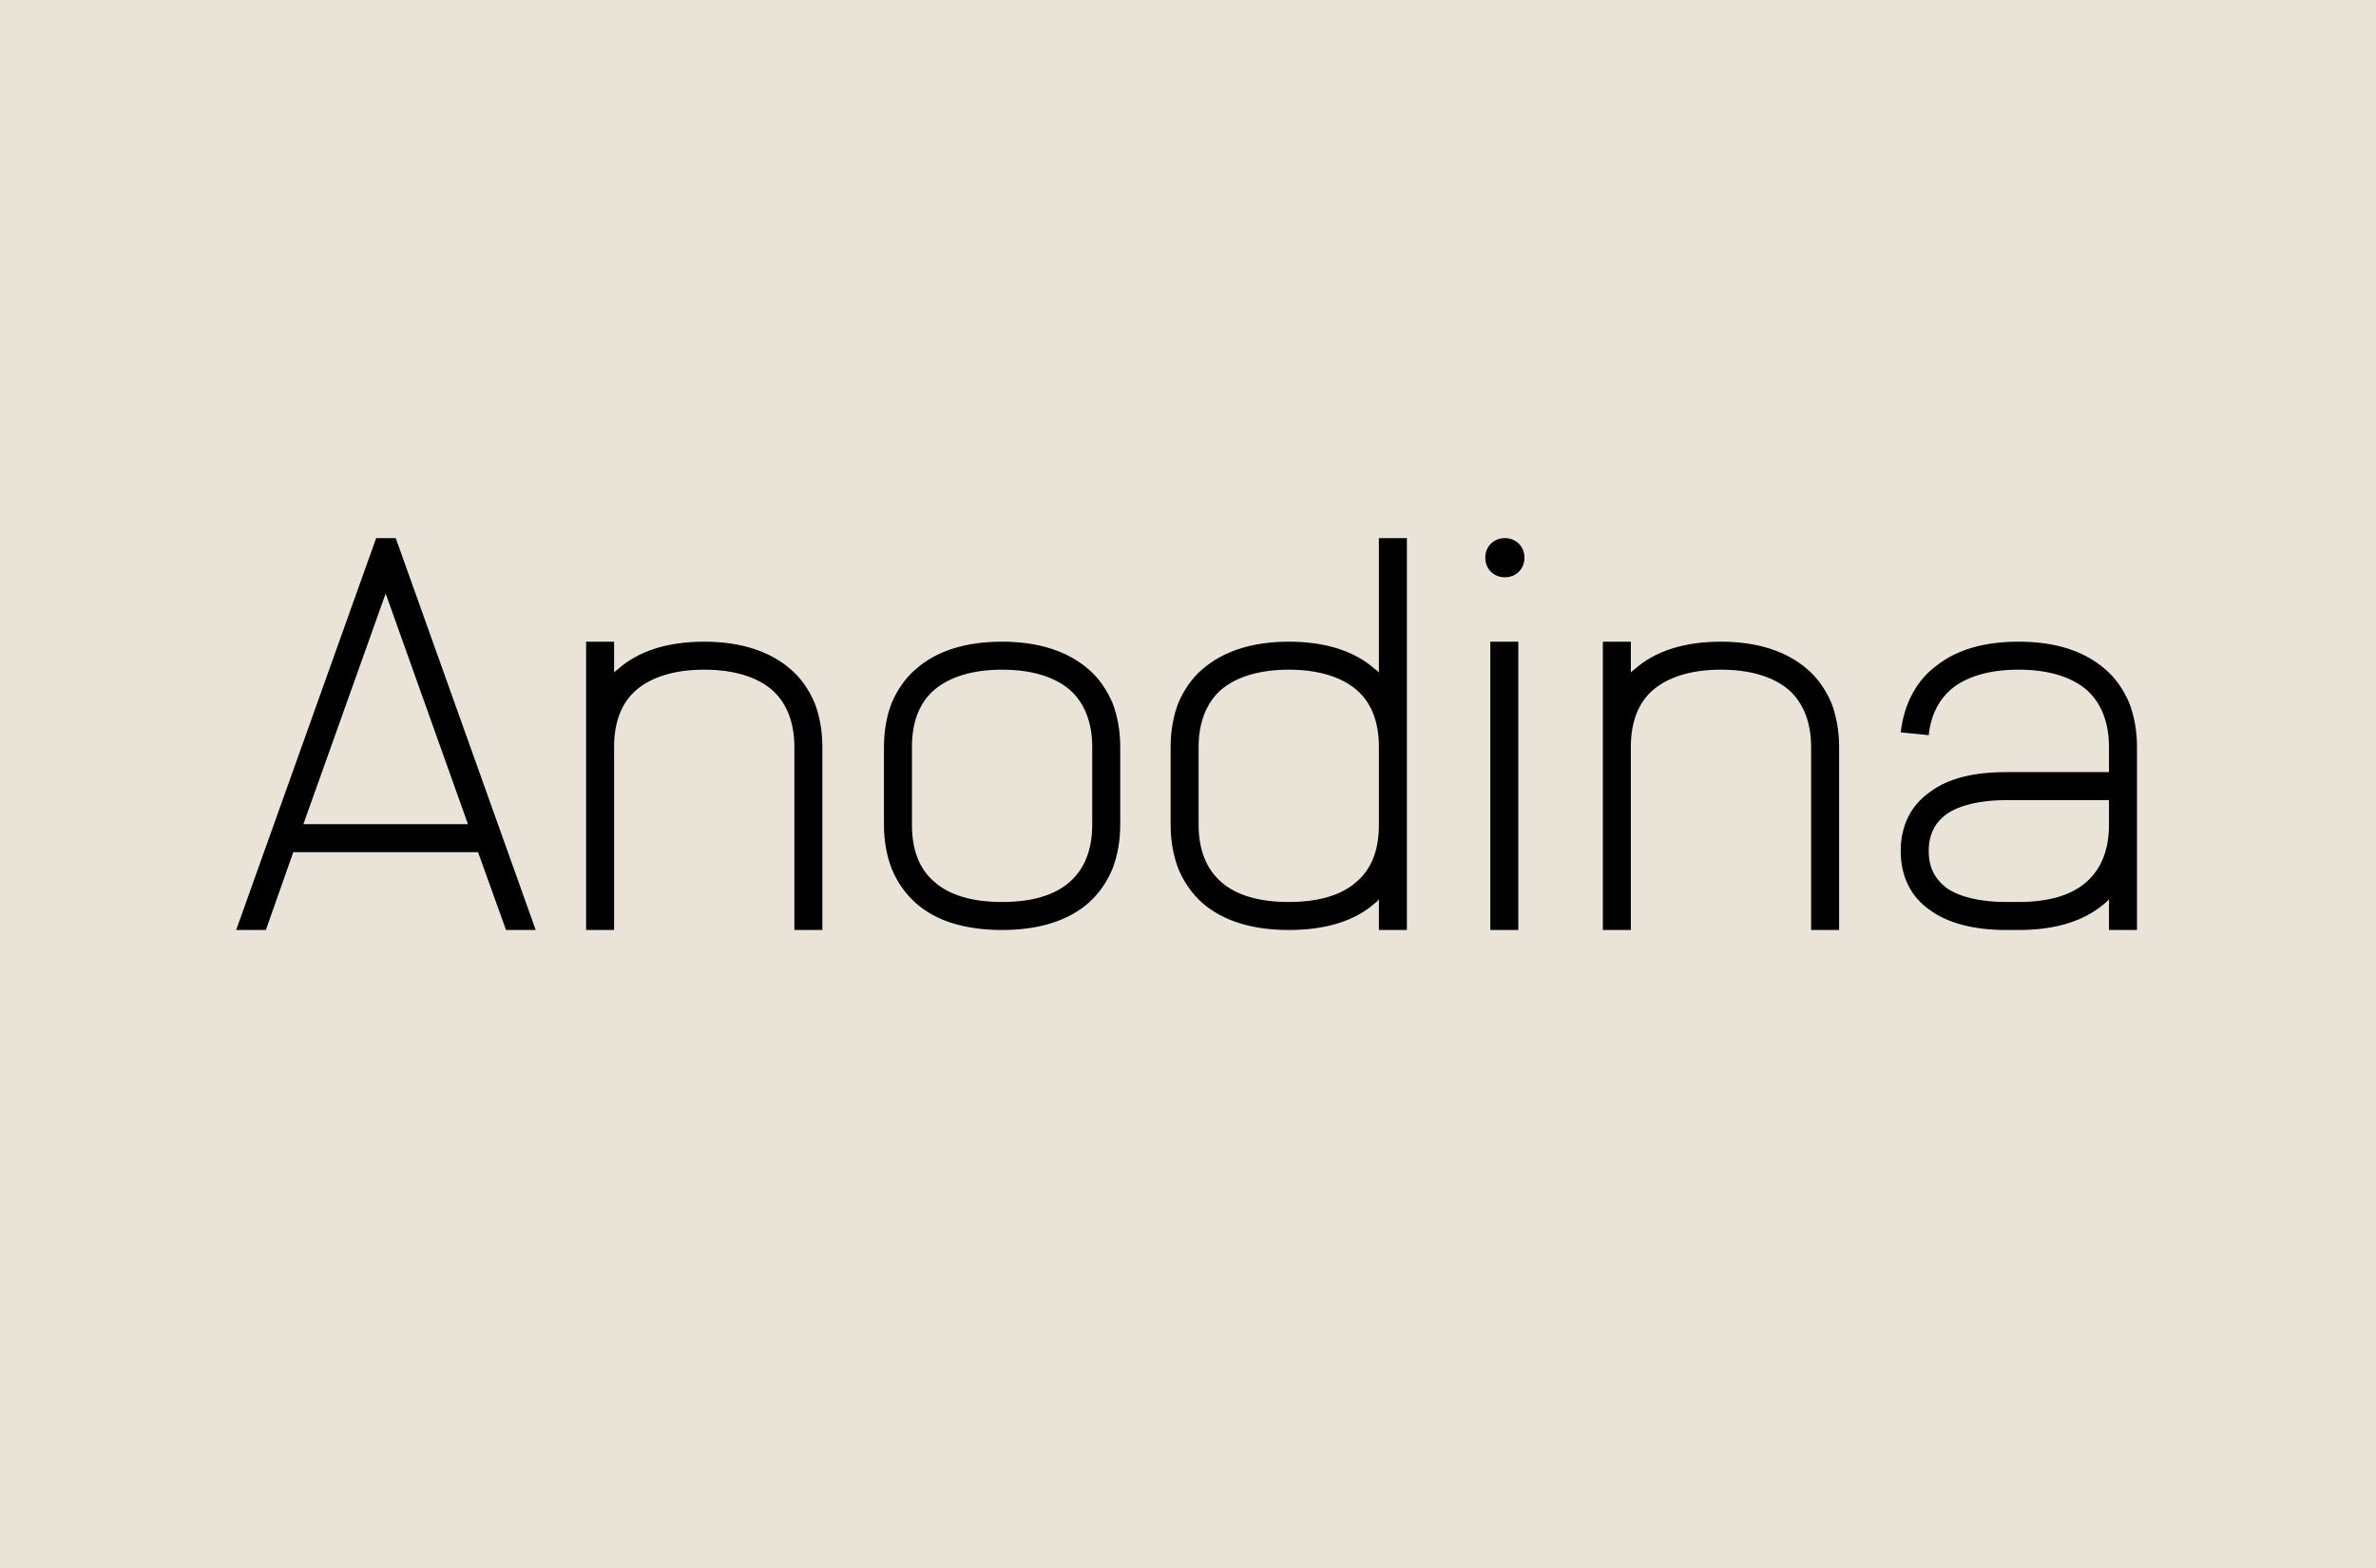
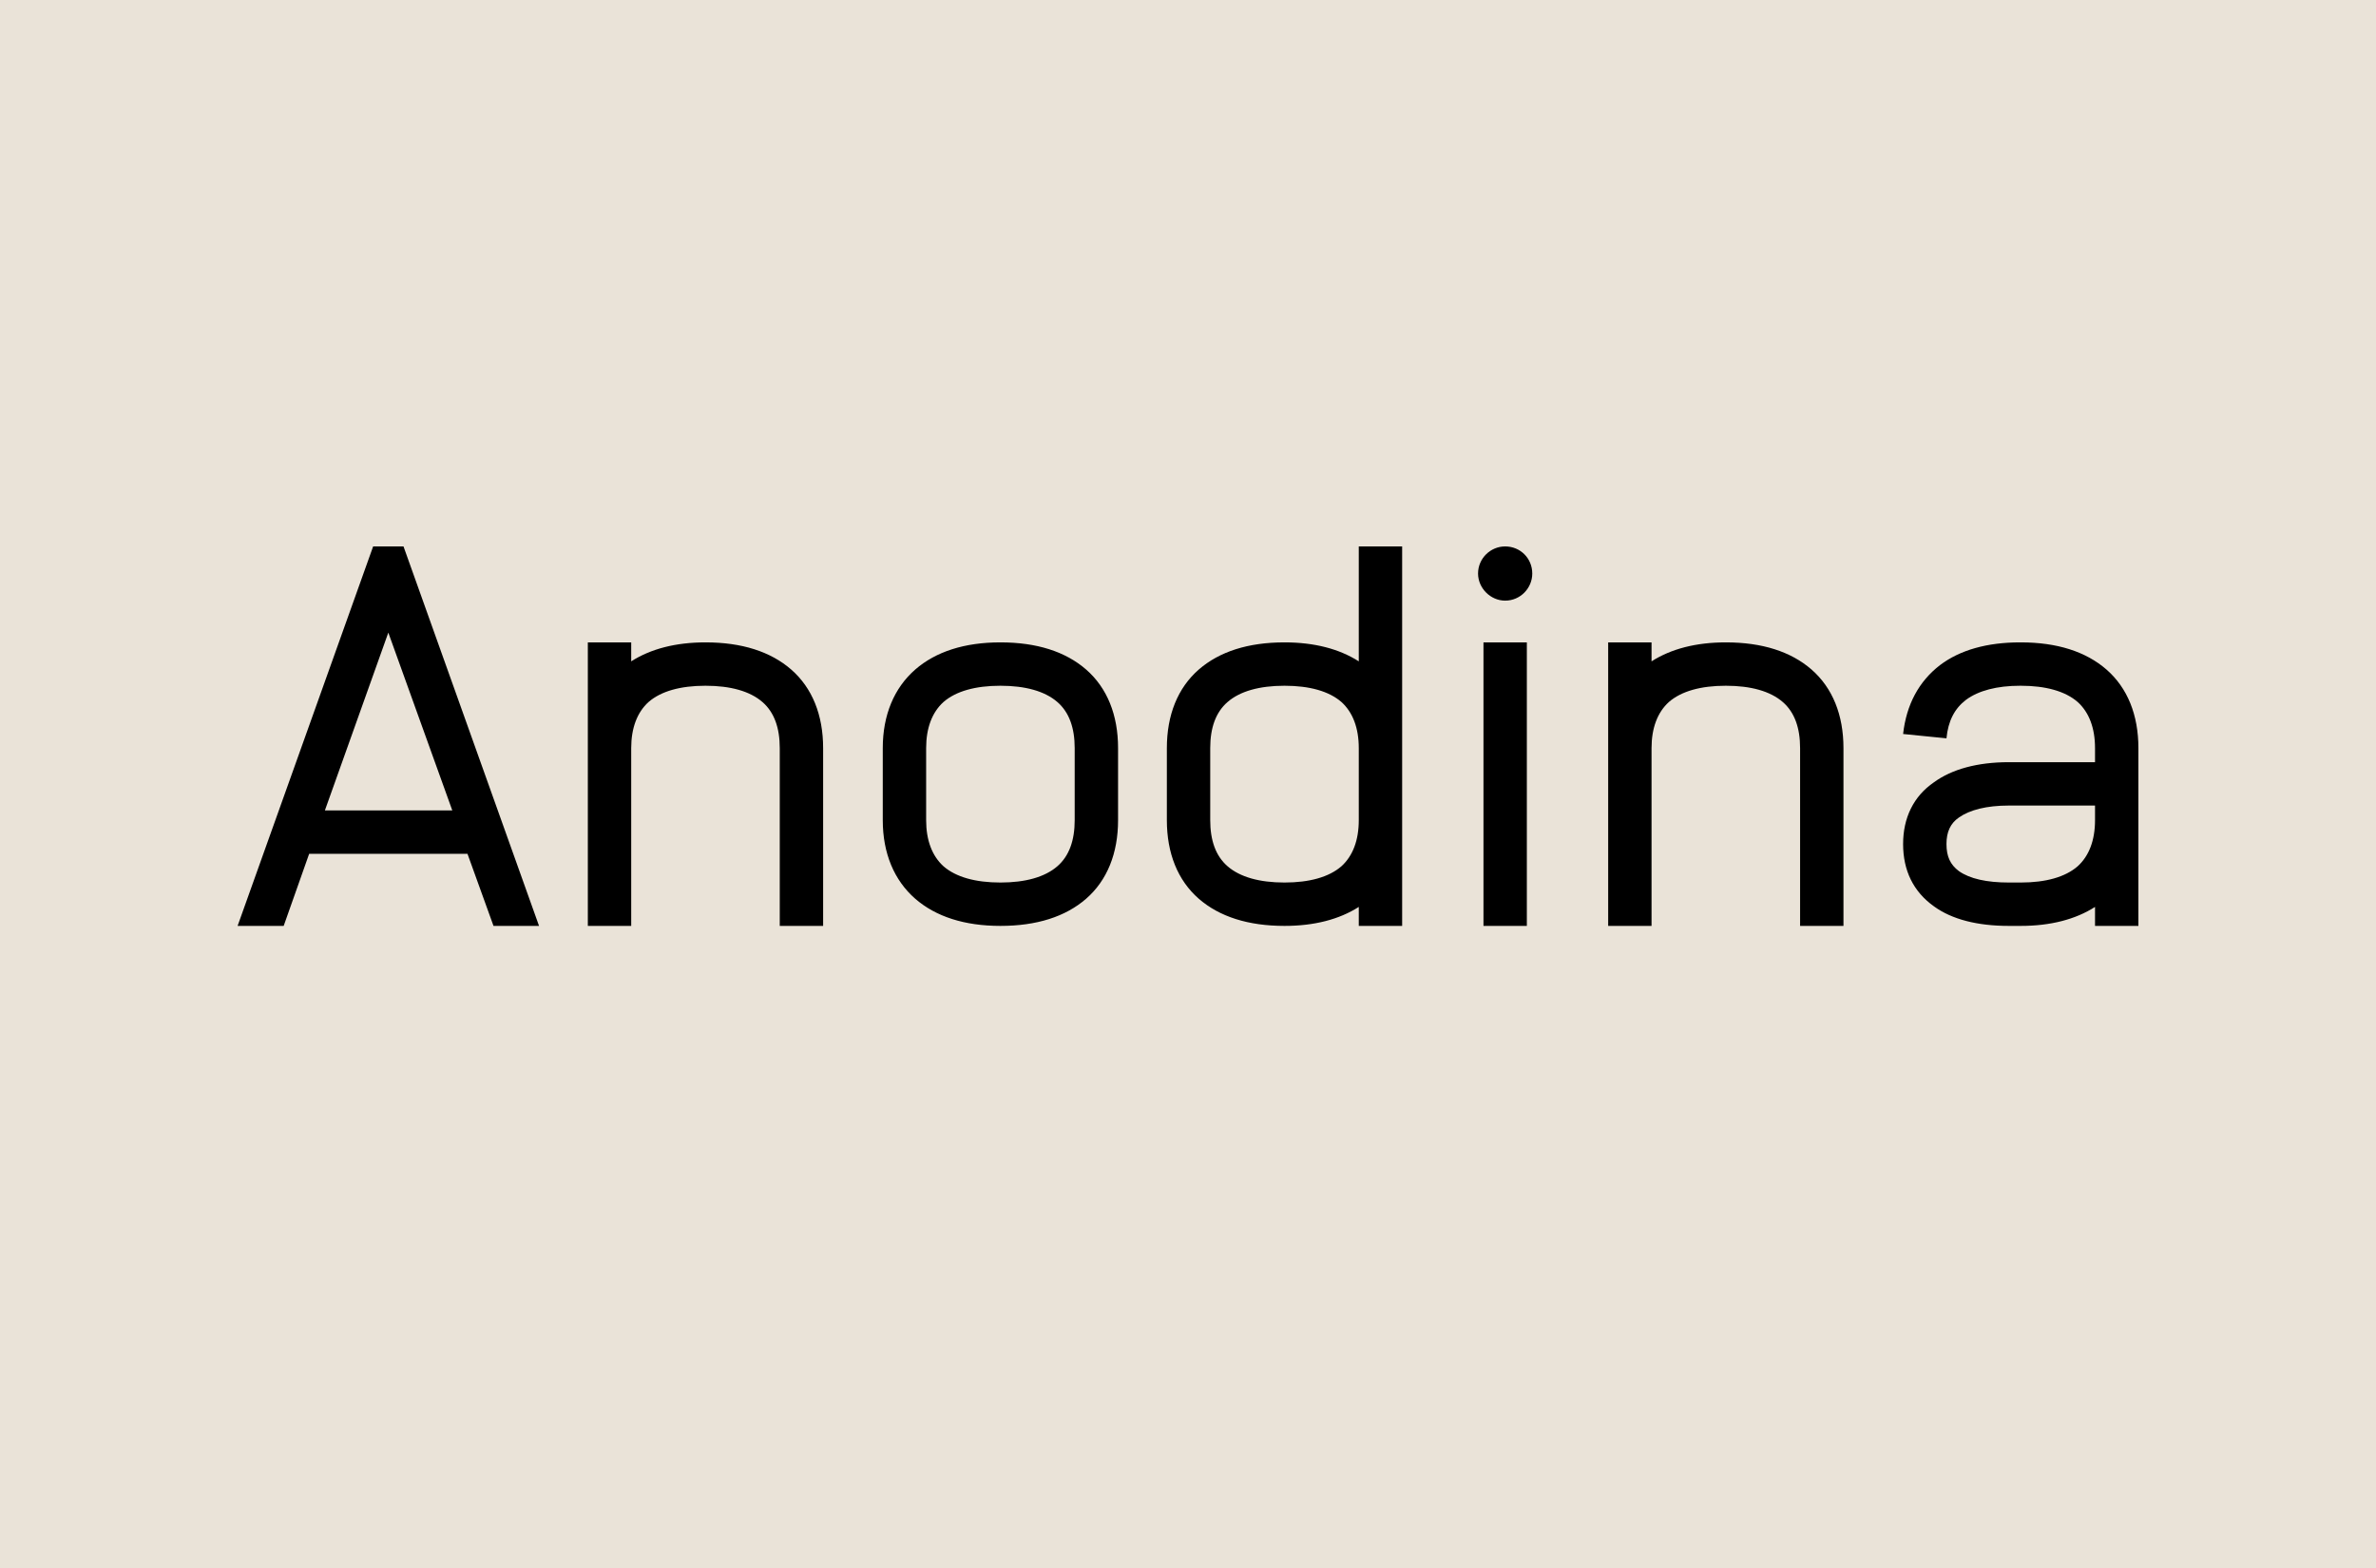
<svg xmlns="http://www.w3.org/2000/svg" viewBox="0 0 1000 660">
  <path d="m0 660h1000v-660h-1000z" fill="#eae3d8" />
-   <path d="m849.444 270.094c-14.138 0-25.685 3.298-34.168 9.896-8.718 6.363-13.902 16.26-15.316 28.277l11.782 1.179c.942-8.719 4.477-15.553 10.604-20.266 6.362-4.712 15.552-7.304 27.098-7.304h.236c12.489 0 22.15 3.063 28.512 8.483 6.127 5.419 9.426 13.667 9.426 24.035v10.604h-43.358c-13.431 0-24.271 2.592-31.811 8.247-8.248 5.656-12.489 14.374-12.489 24.978s4.241 19.323 12.489 24.978c7.54 5.42 18.38 8.247 31.811 8.247h5.42c15.552 0 27.57-3.77 36.289-11.31.471-.472 1.178-.943 1.649-1.65v12.96h11.782v-77.054c0-6.834-1.178-13.196-3.299-18.616-2.356-5.419-5.655-10.368-10.132-14.138-8.719-7.541-20.737-11.546-36.289-11.546zm38.174 66.686v10.368c0 10.604-3.299 18.616-9.426 24.035-6.362 5.656-16.023 8.483-28.512 8.483h-5.42c-10.839 0-19.558-2.12-24.978-5.891-4.948-3.77-7.54-8.718-7.54-15.552 0-6.833 2.592-12.018 7.54-15.552 5.42-3.77 14.139-5.891 24.978-5.891zm-163.299-66.686c-15.552 0-27.806 4.005-36.289 11.546-.707.471-1.178.942-1.649 1.414v-12.96h-11.782v121.354h11.782v-77.054c0-10.368 3.063-18.616 9.425-24.035 6.363-5.42 16.024-8.483 28.513-8.483s22.15 3.063 28.513 8.483c6.126 5.419 9.425 13.667 9.425 24.035v77.054h11.782v-77.054c0-6.834-1.178-13.196-3.299-18.616-2.356-5.419-5.655-10.368-10.132-14.138-8.719-7.541-20.972-11.546-36.289-11.546zm-90.957-43.594c-4.713 0-8.248 3.535-8.248 8.247 0 4.713 3.535 8.248 8.248 8.248s8.247-3.535 8.247-8.248c0-4.712-3.534-8.247-8.247-8.247zm5.655 164.948v-121.354h-11.782v121.354zm-46.892 0v-164.948h-11.782v56.554c-.472-.472-.943-.943-1.65-1.414-8.483-7.541-20.736-11.546-36.289-11.546-15.316 0-27.57 4.005-36.288 11.546-4.477 3.77-7.776 8.719-10.133 14.138-2.121 5.42-3.299 11.782-3.299 18.616v32.754c0 6.834 1.178 13.196 3.299 18.616 2.357 5.655 5.656 10.368 10.133 14.374 8.718 7.54 20.972 11.31 36.288 11.31 15.553 0 27.806-3.77 36.289-11.31.707-.472 1.178-.943 1.65-1.65v12.96zm-49.721-109.572c12.489 0 22.151 3.063 28.513 8.483 6.362 5.419 9.426 13.667 9.426 24.035v32.754c0 10.604-3.064 18.616-9.426 24.035-6.362 5.656-16.024 8.483-28.513 8.483-12.488 0-22.15-2.827-28.512-8.483-6.127-5.419-9.426-13.431-9.426-24.035v-32.754c0-10.368 3.299-18.616 9.426-24.035 6.362-5.42 16.024-8.483 28.512-8.483zm-120.648-11.782c-15.552 0-27.805 4.005-36.288 11.546-4.477 3.77-7.776 8.719-10.133 14.138-2.121 5.42-3.299 11.782-3.299 18.616v32.754c0 6.834 1.178 13.196 3.299 18.616 2.357 5.655 5.656 10.368 10.133 14.374 8.483 7.54 20.736 11.31 36.288 11.31 15.317 0 27.57-3.77 36.289-11.31 4.477-4.006 7.776-8.719 10.133-14.374 2.12-5.42 3.299-11.782 3.299-18.616v-32.754c0-6.834-1.179-13.196-3.299-18.616-2.357-5.419-5.656-10.368-10.133-14.138-8.719-7.541-20.972-11.546-36.289-11.546zm0 11.782c12.489 0 22.151 3.063 28.513 8.483 6.127 5.419 9.426 13.667 9.426 24.035v32.754c0 10.604-3.299 18.616-9.426 24.035-6.362 5.656-16.024 8.483-28.513 8.483s-22.15-2.827-28.512-8.483c-6.362-5.419-9.426-13.431-9.426-24.035v-32.754c0-10.368 3.064-18.616 9.426-24.035 6.362-5.42 16.023-8.483 28.512-8.483zm-125.36-11.782c-15.553 0-27.806 4.005-36.289 11.546-.707.471-1.178.942-1.65 1.414v-12.96h-11.782v121.354h11.782v-77.054c0-10.368 3.064-18.616 9.426-24.035 6.362-5.42 16.024-8.483 28.513-8.483s22.15 3.063 28.512 8.483c6.127 5.419 9.426 13.667 9.426 24.035v77.054h11.782v-77.054c0-6.834-1.178-13.196-3.299-18.616-2.357-5.419-5.656-10.368-10.133-14.138-8.718-7.541-20.972-11.546-36.288-11.546zm-70.928 121.354-58.91-164.948h-8.248l-58.91 164.948h12.489l11.546-32.754h77.762l11.782 32.754zm-97.791-44.536 34.639-97.084 34.639 97.084z" />
+   <path d="m850.257 270.388c-13.919 0-25.328 3.194-33.771 9.583-8.899 6.846-14.147 16.658-15.516 28.979l18.254 1.826c.685-7.302 3.423-12.55 8.215-16.201 5.248-3.879 13.006-5.933 22.818-5.933h.228c10.496 0 18.711 2.282 23.959 6.846 4.792 4.335 7.302 10.952 7.302 19.395v5.933h-36.281c-13.235 0-23.959 2.966-31.489 8.442-8.671 5.933-13.006 15.06-13.006 26.013 0 11.181 4.335 20.08 13.006 26.241 7.53 5.476 18.254 8.214 31.489 8.214h5.02c12.55 0 23.046-2.738 31.261-7.986v7.986h18.254v-74.843c0-13.919-4.564-25.328-13.463-33.086-8.67-7.53-20.764-11.409-36.052-11.409zm31.489 68.682v6.161c0 8.443-2.51 15.06-7.302 19.395-5.248 4.564-13.463 6.846-23.959 6.846h-5.02c-9.355 0-16.429-1.597-20.993-4.792-3.651-2.738-5.248-6.161-5.248-11.409 0-5.02 1.597-8.671 5.248-11.181 4.564-3.194 11.638-5.02 20.993-5.02zm-155.391-68.682c-12.55 0-23.046 2.738-31.261 7.986v-7.986h-18.254v119.338h18.254v-74.843c0-8.443 2.51-15.06 7.302-19.395 5.248-4.564 13.463-6.846 23.959-6.846s18.711 2.282 23.959 6.846c5.02 4.335 7.302 10.952 7.302 19.395v74.843h18.254v-74.843c0-13.919-4.564-25.328-13.463-33.086-8.671-7.53-20.764-11.409-36.052-11.409zm-92.87-40.388c-6.16 0-11.409 5.02-11.409 11.409 0 6.161 5.249 11.409 11.409 11.409 6.39 0 11.409-5.248 11.409-11.409 0-6.389-5.019-11.409-11.409-11.409zm9.128 159.726v-119.338h-18.255v119.338zm-52.482-159.726h-18.254v48.374c-8.215-5.248-18.711-7.986-31.261-7.986-15.288 0-27.382 3.879-36.052 11.409-8.899 7.758-13.463 19.167-13.463 33.086v30.348c0 13.919 4.564 25.328 13.463 33.086 8.67 7.53 20.764 11.409 36.052 11.409 12.55 0 23.046-2.738 31.261-7.986v7.986h18.254zm-49.515 58.642c10.496 0 18.711 2.282 23.959 6.846 4.792 4.335 7.302 10.952 7.302 19.395v30.348c0 8.443-2.51 15.06-7.302 19.395-5.248 4.564-13.463 6.846-23.959 6.846s-18.711-2.282-23.959-6.846c-5.02-4.335-7.302-10.952-7.302-19.395v-30.348c0-8.443 2.282-15.06 7.302-19.395 5.248-4.564 13.463-6.846 23.959-6.846zm-119.566-18.254c-15.06 0-27.154 3.879-35.825 11.409-8.899 7.758-13.69 19.167-13.69 33.086v30.348c0 13.919 4.791 25.328 13.69 33.086 8.671 7.53 20.765 11.409 35.825 11.409 15.288 0 27.381-3.879 36.052-11.409 8.899-7.758 13.463-19.167 13.463-33.086v-30.348c0-13.919-4.564-25.328-13.463-33.086-8.671-7.53-20.764-11.409-36.052-11.409zm0 18.254c10.496 0 18.71 2.282 23.959 6.846 5.02 4.335 7.301 10.952 7.301 19.395v30.348c0 8.443-2.281 15.06-7.301 19.395-5.249 4.564-13.463 6.846-23.959 6.846-10.497 0-18.711-2.282-23.959-6.846-4.792-4.335-7.302-10.952-7.302-19.395v-30.348c0-8.443 2.51-15.06 7.302-19.395 5.248-4.564 13.462-6.846 23.959-6.846zm-124.13-18.254c-12.55 0-23.047 2.738-31.261 7.986v-7.986h-18.255v119.338h18.255v-74.843c0-8.443 2.51-15.06 7.302-19.395 5.248-4.564 13.462-6.846 23.959-6.846 10.496 0 18.71 2.282 23.959 6.846 5.019 4.335 7.301 10.952 7.301 19.395v74.843h18.255v-74.843c0-13.919-4.564-25.328-13.463-33.086-8.671-7.53-20.764-11.409-36.052-11.409zm-70.052 119.338-57.045-159.726h-12.778l-57.045 159.726h19.395l10.725-30.348h66.628l10.953 30.348zm-90.131-48.602 26.697-74.843 26.925 74.843z" />
</svg>
